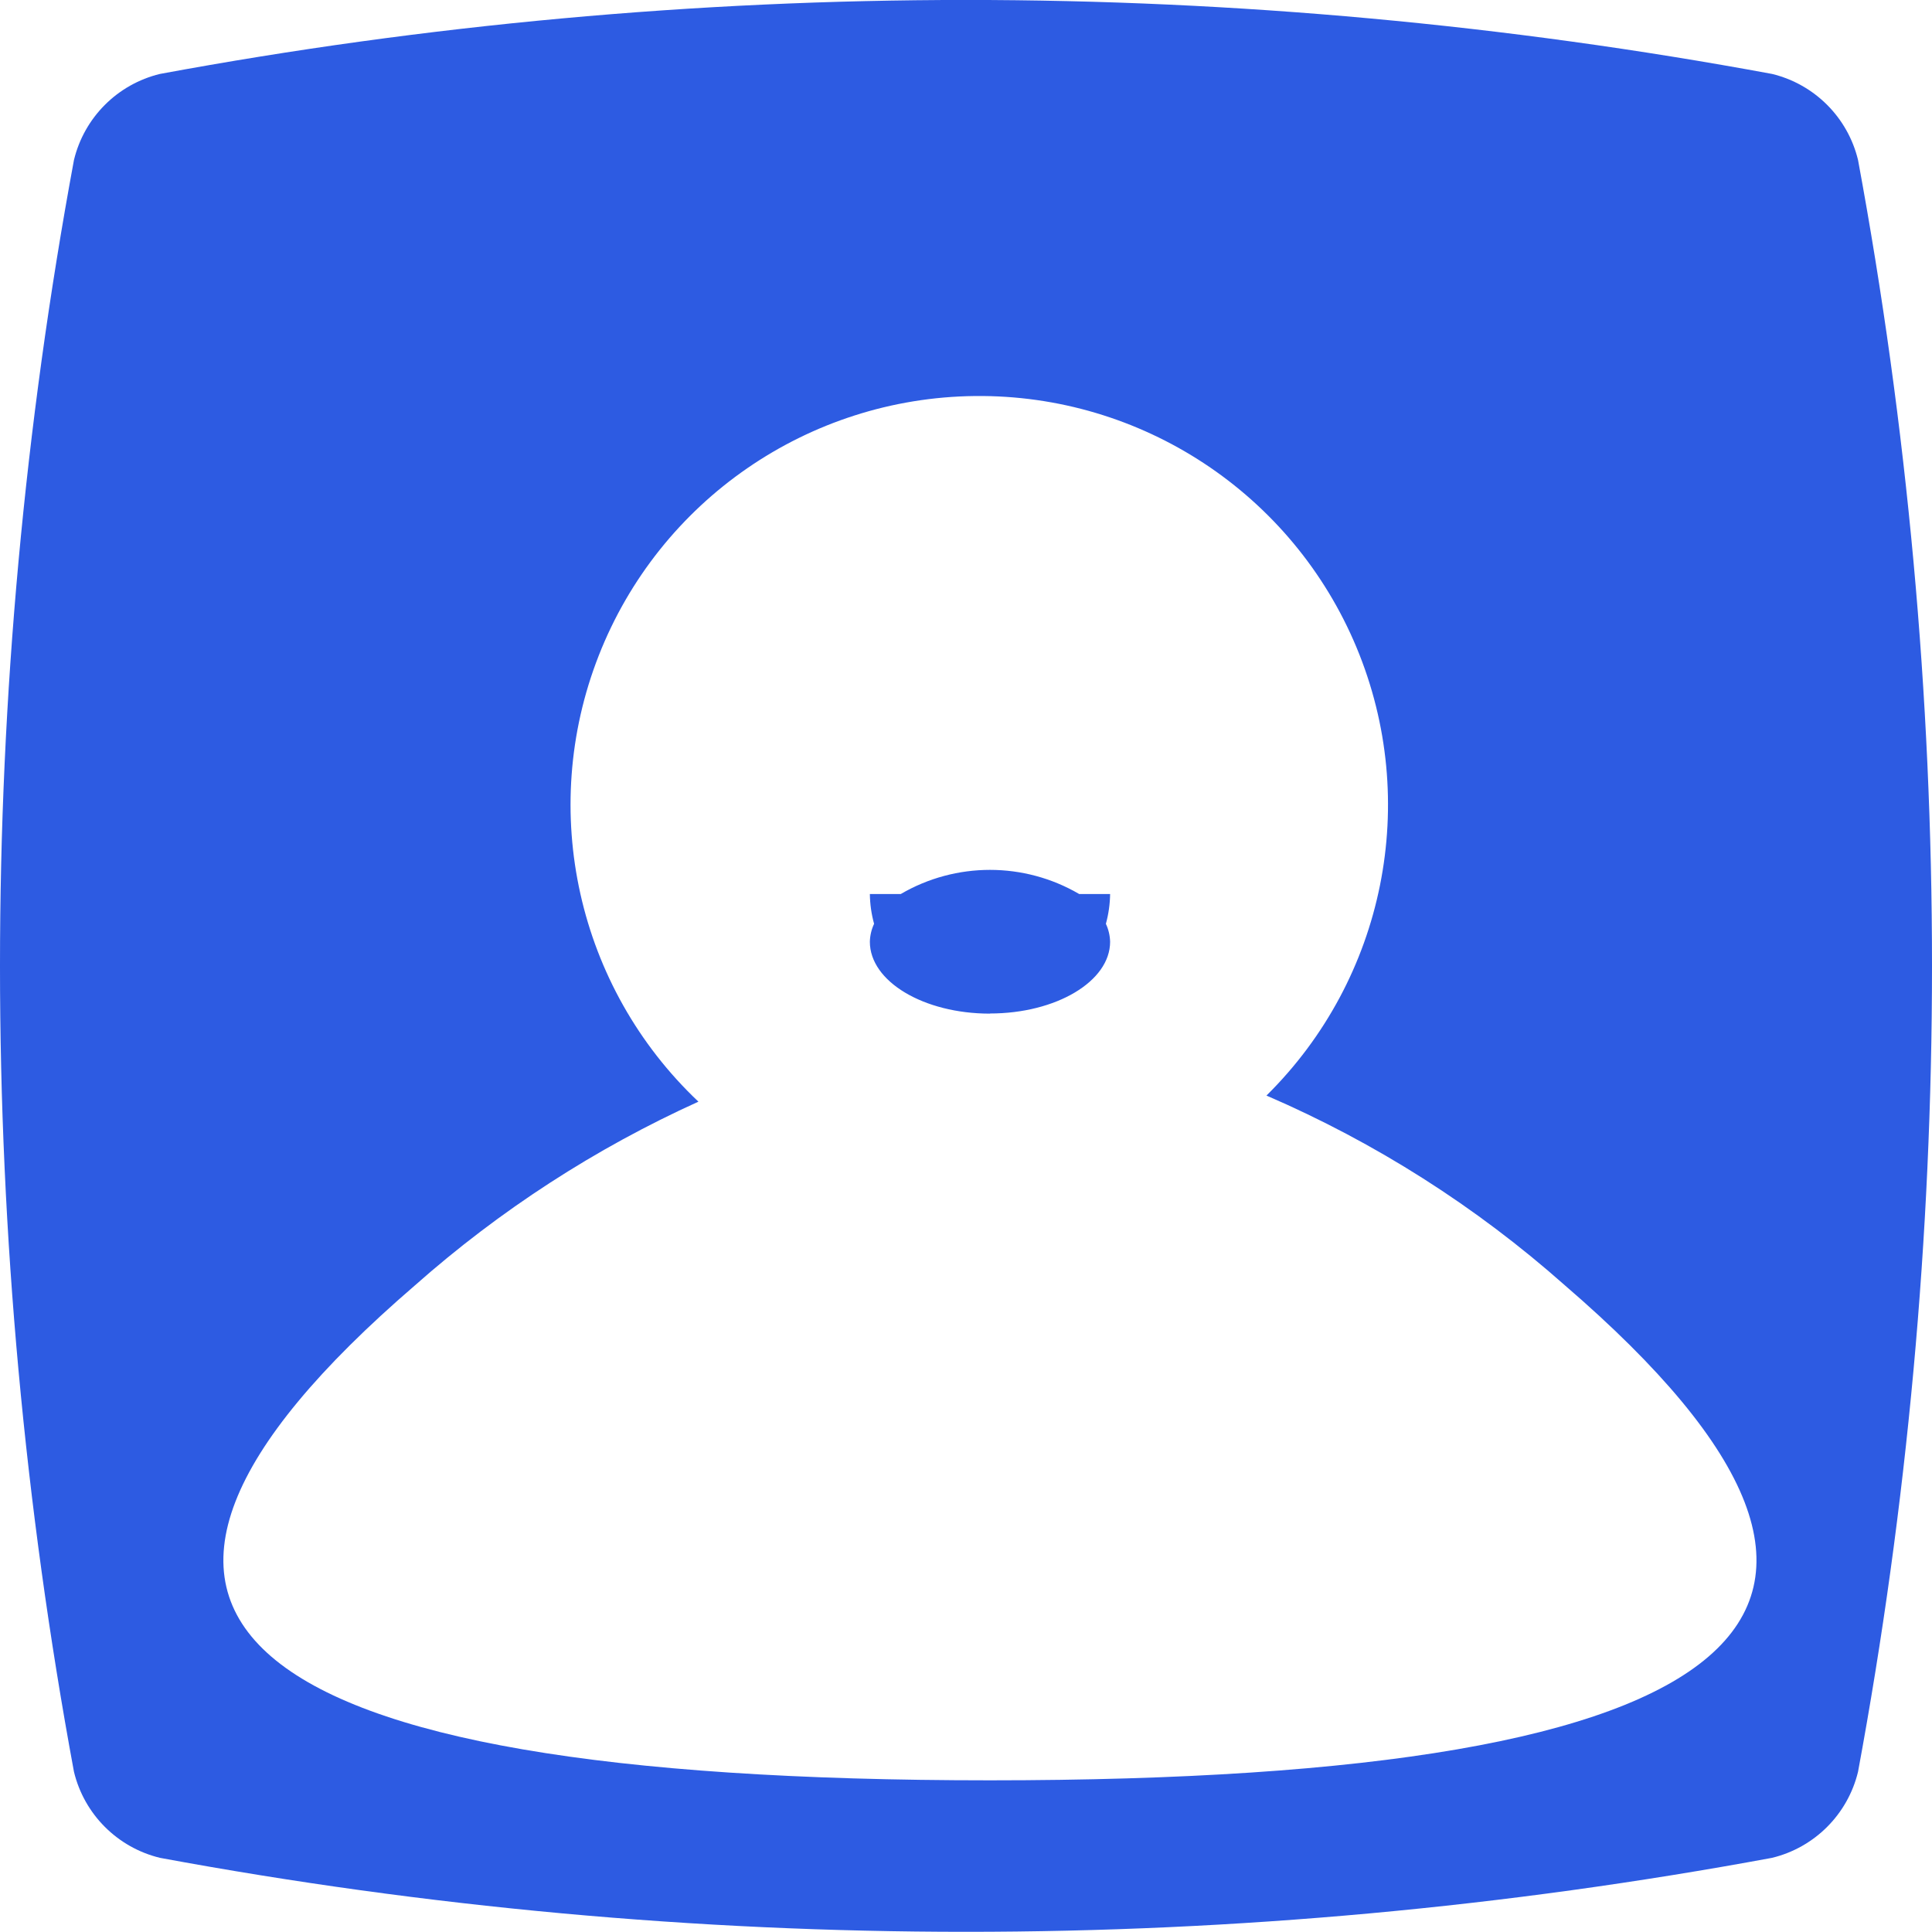
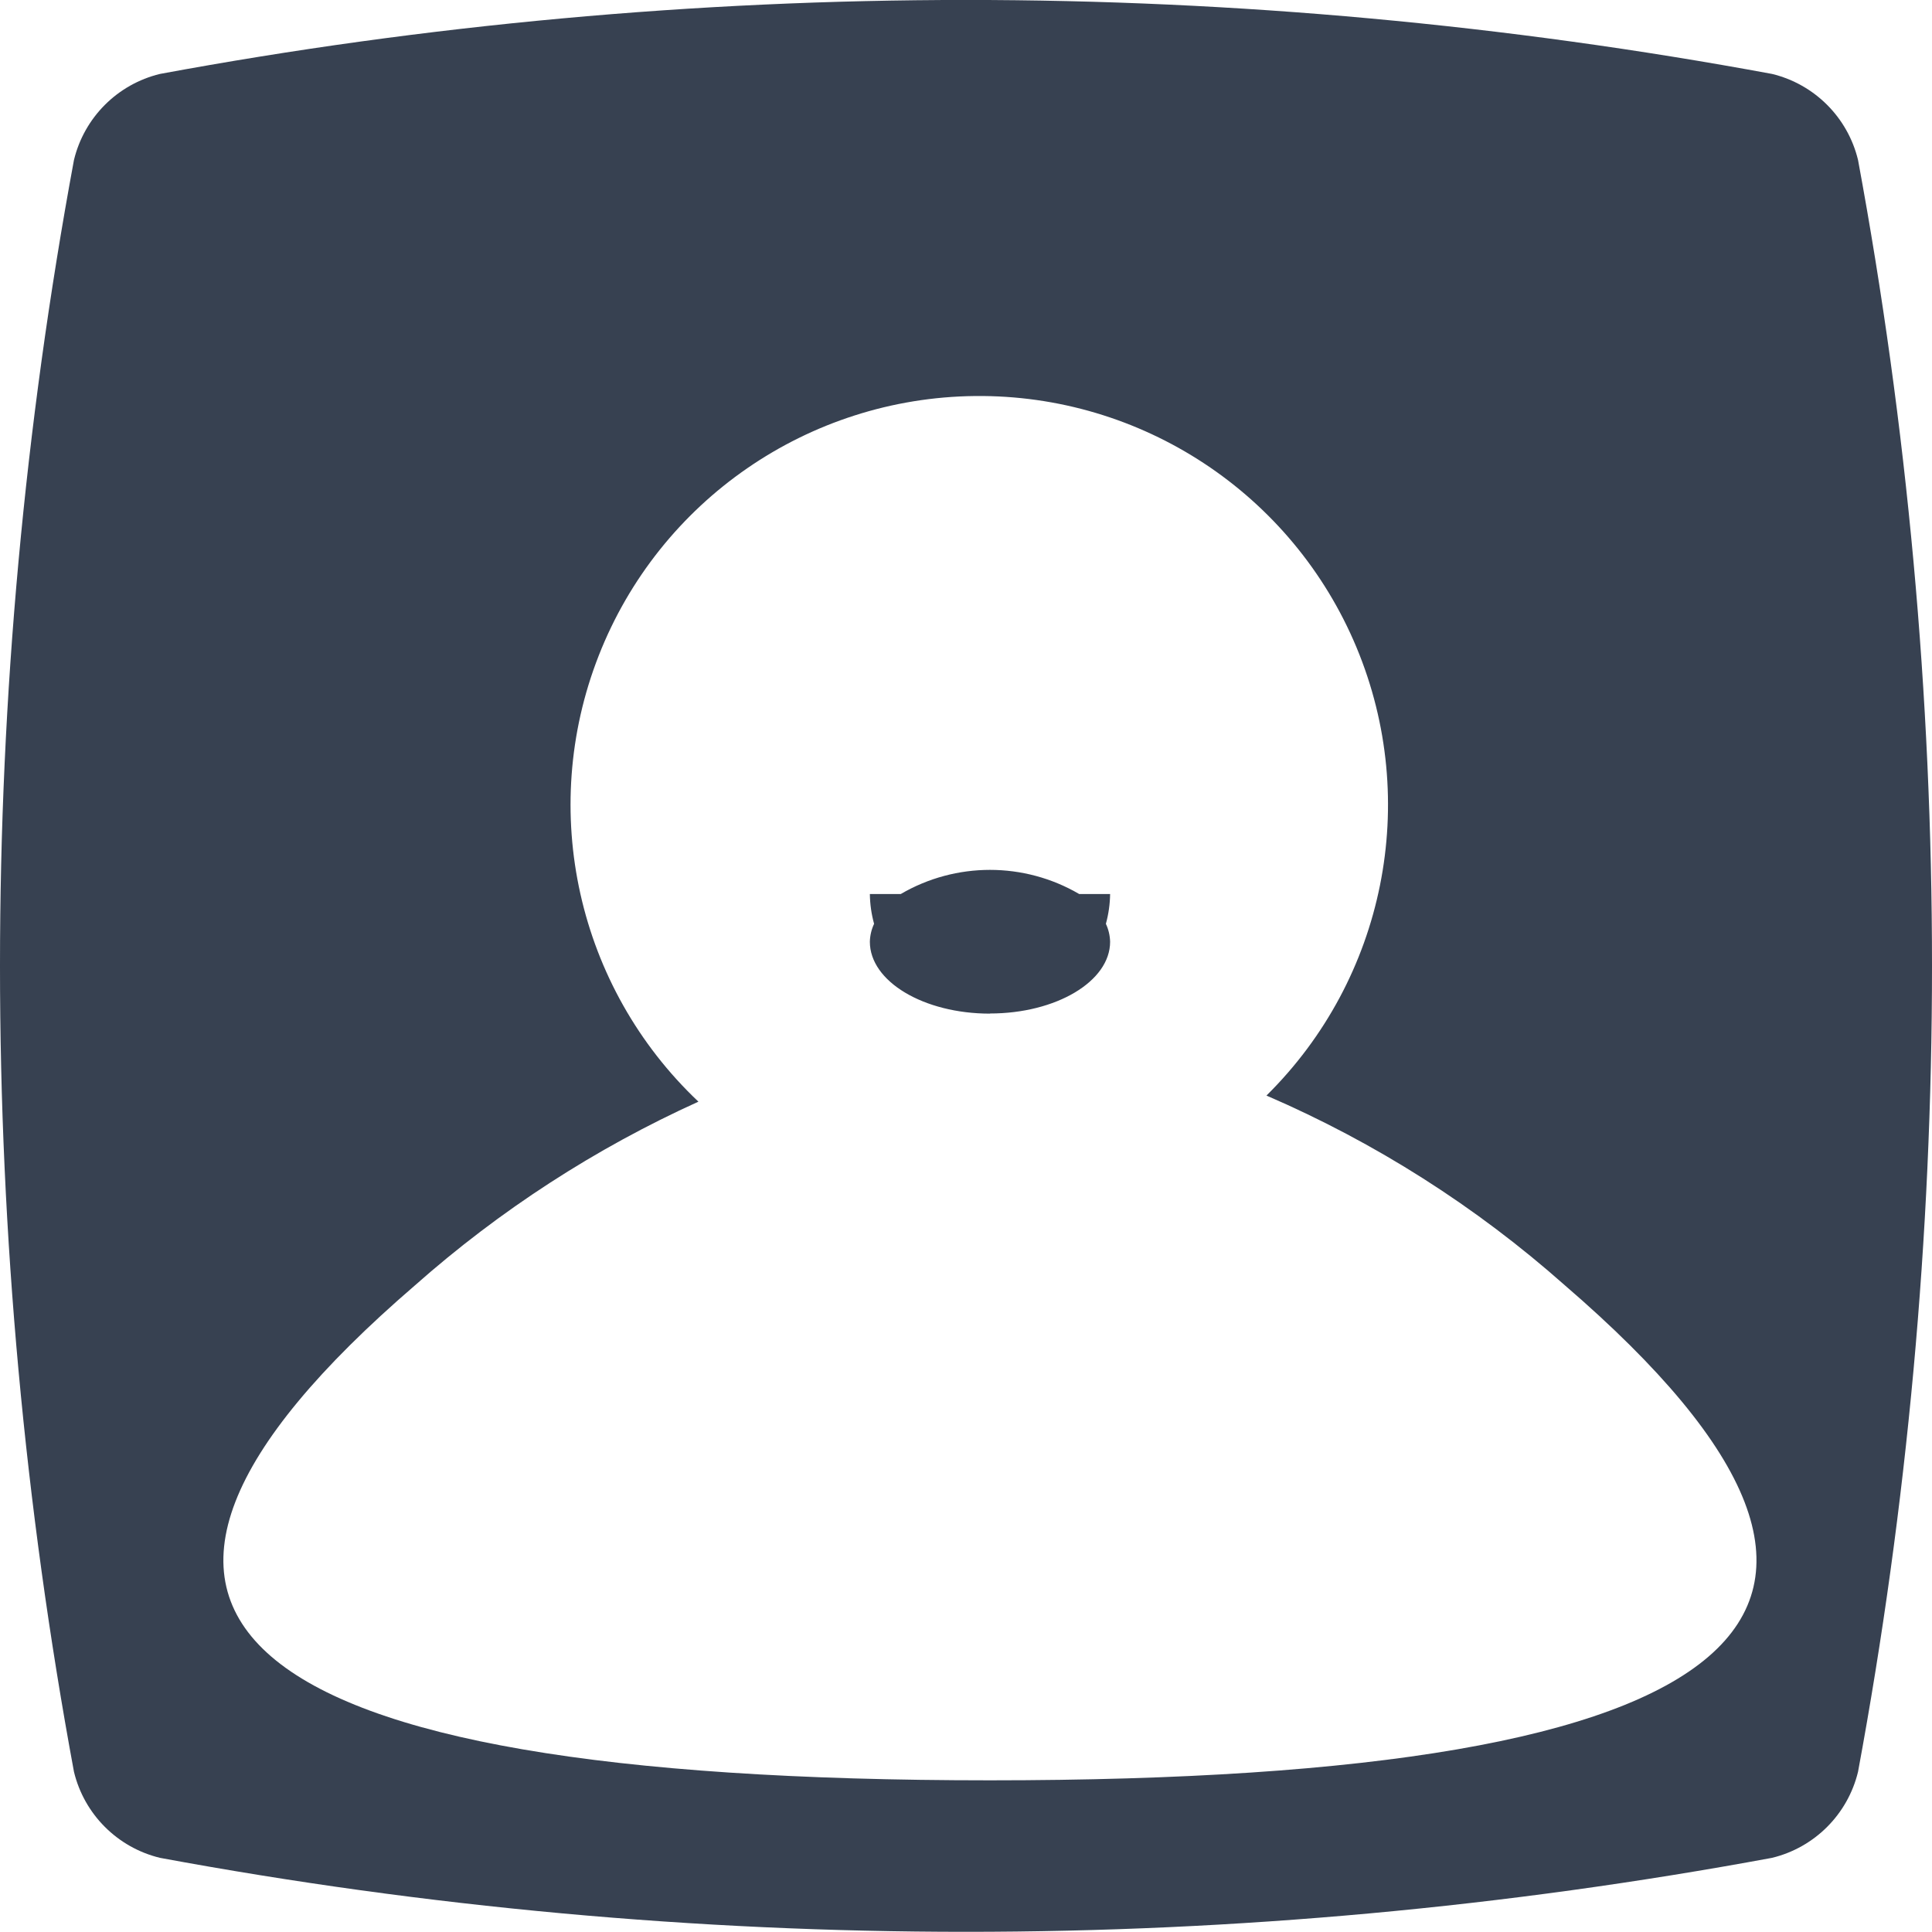
<svg xmlns="http://www.w3.org/2000/svg" width="800px" height="800px" viewBox="0 0 43.015 43.015">
-   <path id="profile" d="M527.352,255.432a2.6,2.6,0,0,1-1.915,1.915,98.592,98.592,0,0,1-35.891,0,2.6,2.6,0,0,1-1.915-1.915,98.571,98.571,0,0,1,0-35.888,2.6,2.6,0,0,1,1.915-1.915,98.592,98.592,0,0,1,35.891,0,2.6,2.6,0,0,1,1.915,1.915A98.567,98.567,0,0,1,527.352,255.432ZM520.825,244.6a24.835,24.835,0,0,0-6.644-4.225,9.1,9.1,0,1,0-12.647.136,25.24,25.24,0,0,0-6.31,4.089q-12.8,11.021,12.8,11.021T520.825,244.6Zm-12.8-6.049c-1.477,0-2.674-.716-2.674-1.6a1,1,0,0,1,.094-.4,2.626,2.626,0,0,1-.094-.663h.688a3.939,3.939,0,0,1,3.973,0h.688a2.626,2.626,0,0,1-.094.663,1,1,0,0,1,.094.4C510.7,237.832,509.5,238.548,508.024,238.548Z" transform="translate(-485.984 -215.983)" fill="#2d5be2" />
+   <path id="profile" d="M527.352,255.432a2.6,2.6,0,0,1-1.915,1.915,98.592,98.592,0,0,1-35.891,0,2.6,2.6,0,0,1-1.915-1.915,98.571,98.571,0,0,1,0-35.888,2.6,2.6,0,0,1,1.915-1.915,98.592,98.592,0,0,1,35.891,0,2.6,2.6,0,0,1,1.915,1.915A98.567,98.567,0,0,1,527.352,255.432ZM520.825,244.6a24.835,24.835,0,0,0-6.644-4.225,9.1,9.1,0,1,0-12.647.136,25.24,25.24,0,0,0-6.31,4.089q-12.8,11.021,12.8,11.021T520.825,244.6Zm-12.8-6.049c-1.477,0-2.674-.716-2.674-1.6a1,1,0,0,1,.094-.4,2.626,2.626,0,0,1-.094-.663h.688a3.939,3.939,0,0,1,3.973,0h.688a2.626,2.626,0,0,1-.094.663,1,1,0,0,1,.094.4C510.7,237.832,509.5,238.548,508.024,238.548Z" transform="translate(-485.984 -215.983)" fill="#374151FF" />
</svg>
